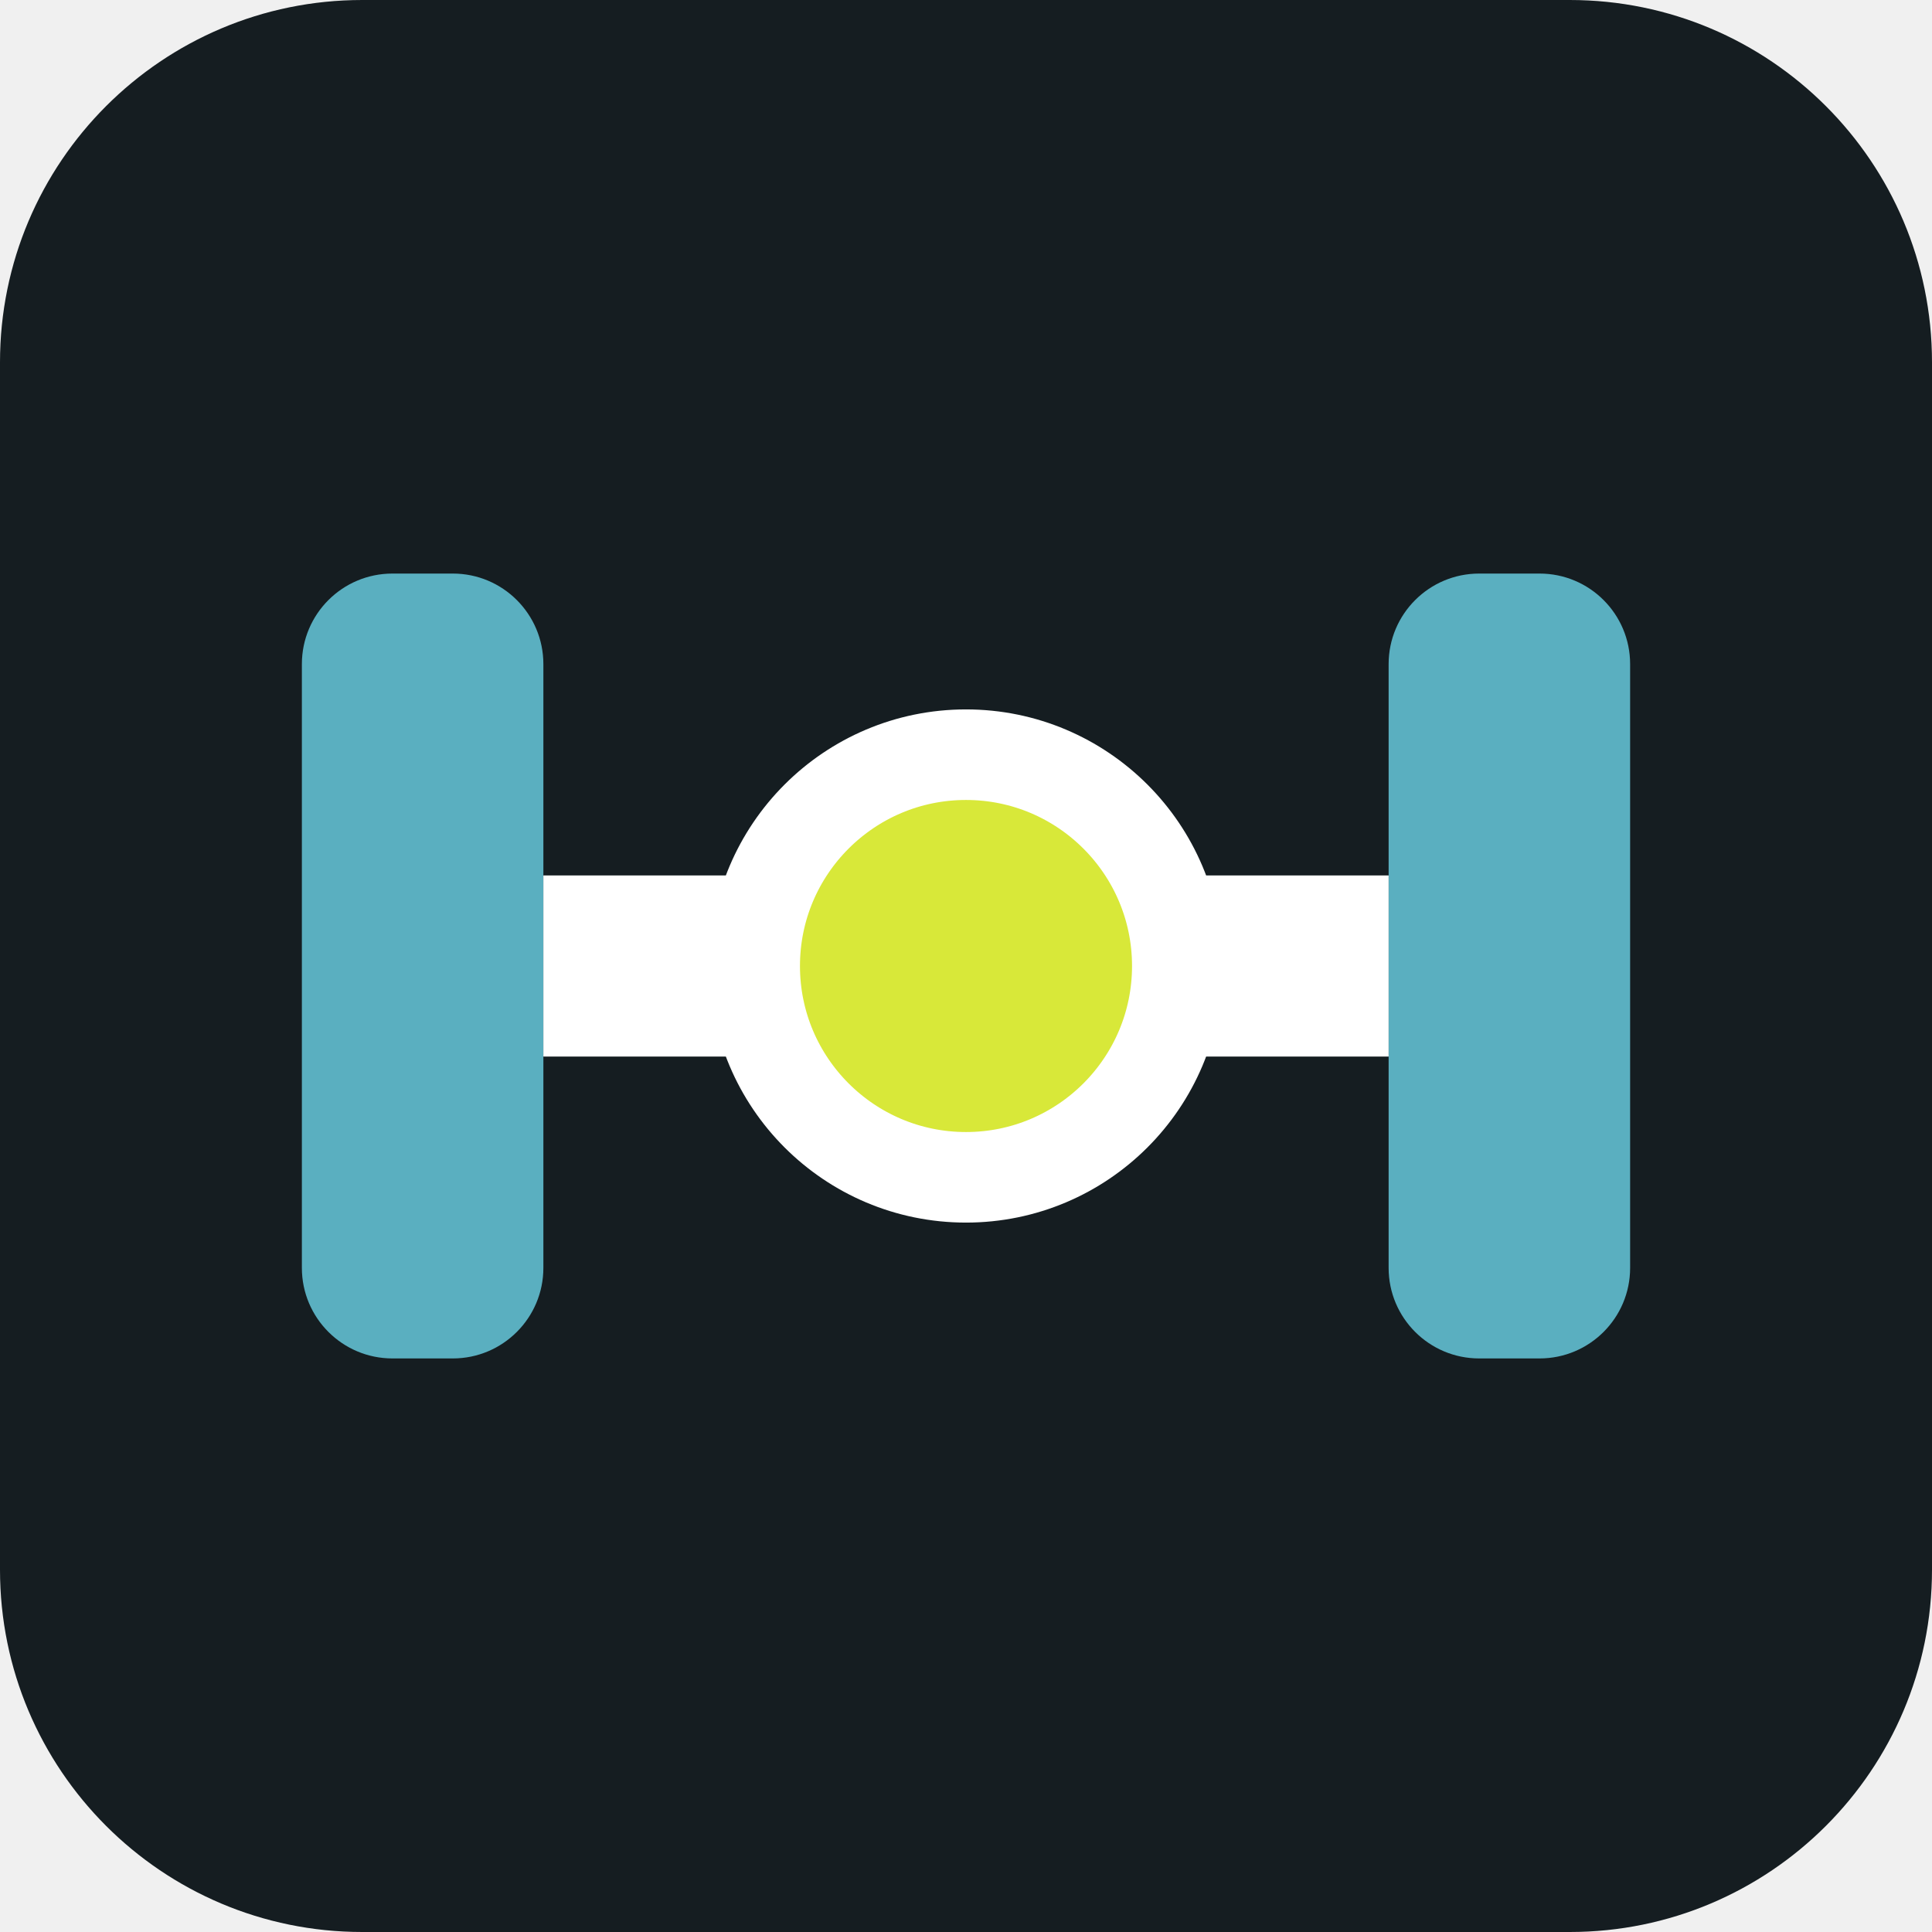
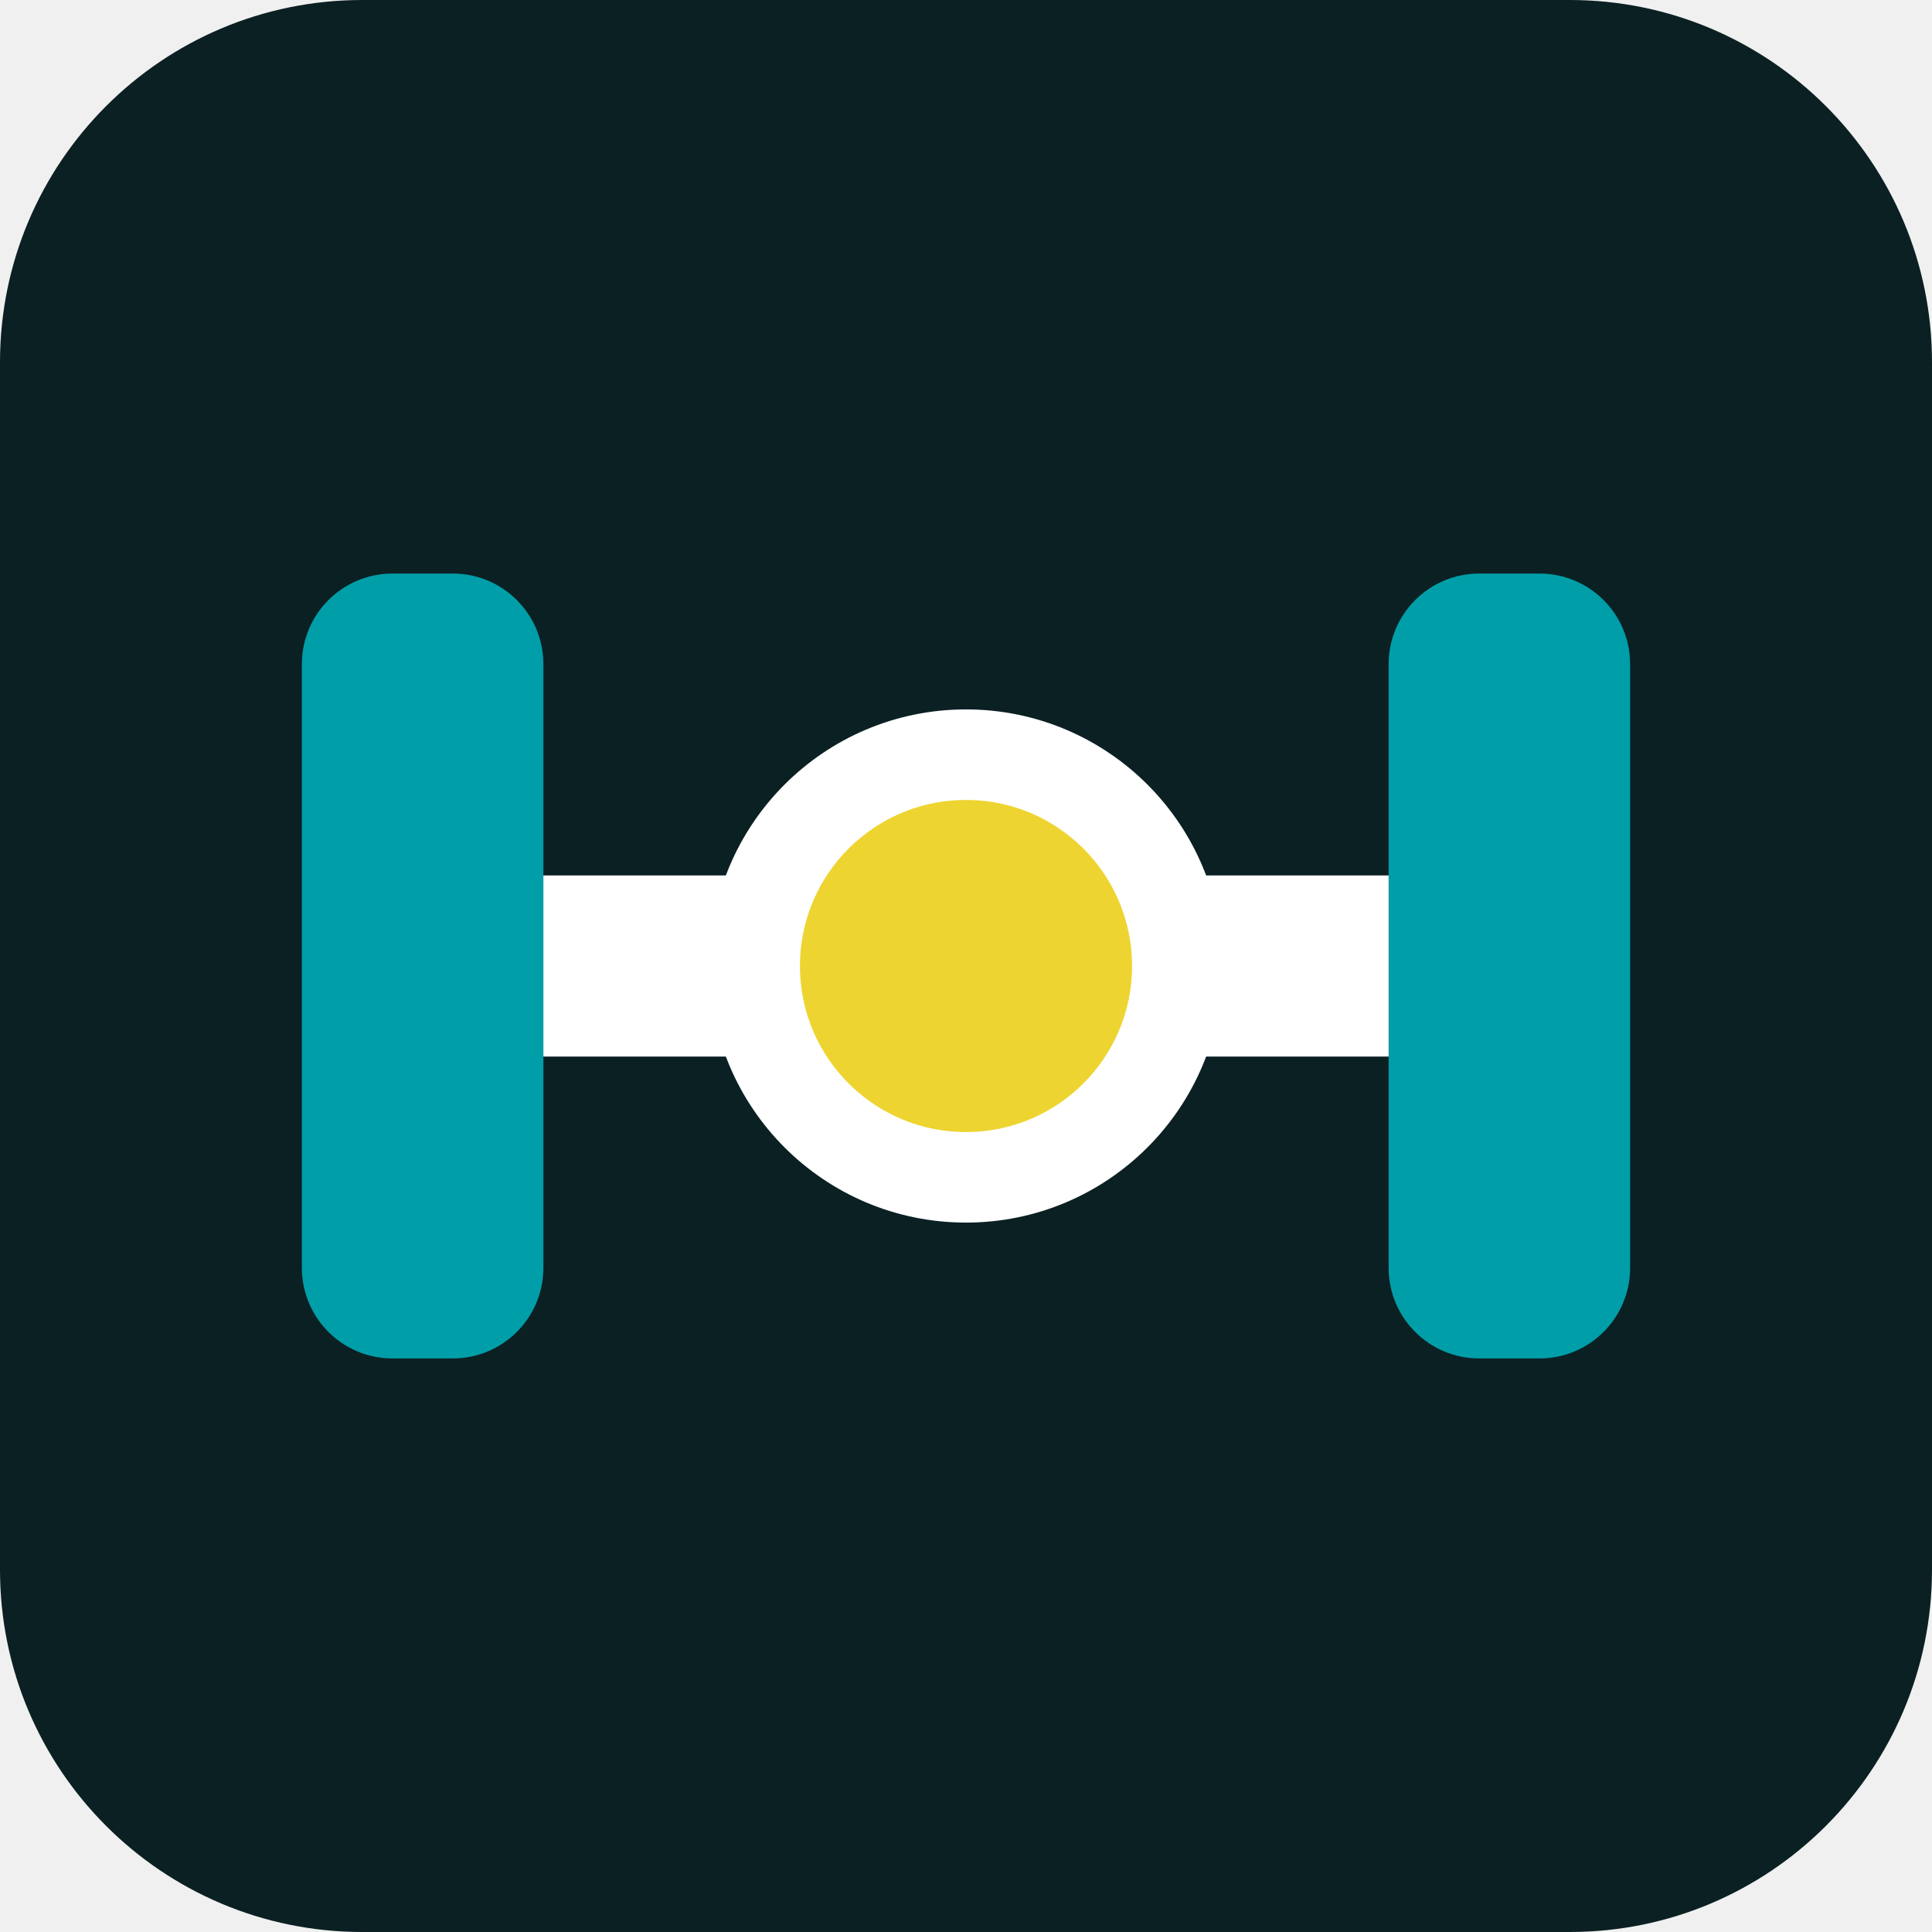
<svg xmlns="http://www.w3.org/2000/svg" viewBox="0 0 64 64">
-   <rect width="64" height="64" rx="12" fill="#151d21" />
-   <rect x="10" y="19" width="8" height="26" rx="3" fill="#5aafc0" />
-   <rect x="46" y="19" width="8" height="26" rx="3" fill="#5aafc0" />
-   <path d="M18 29h9v6h-9zm19 0h9v6h-9z" fill="#fff" />
-   <circle cx="32" cy="32" r="7" fill="#d8e839" stroke="#fff" stroke-width="3" />
+   <rect width="64" height="64" rx="12" fill="#0B2023" />
+   <rect x="10" y="19" width="8" height="26" rx="3" fill="#009EA8" />
+   <rect x="46" y="19" width="8" height="26" rx="3" fill="#009EA8" />
+   <path d="M18 29h9v6h-9zm19 0h9v6h-9z" fill="#FFFFFF" />
+   <circle cx="32" cy="32" r="7" fill="#EED430" stroke="#FFFFFF" stroke-width="3" />
</svg>
